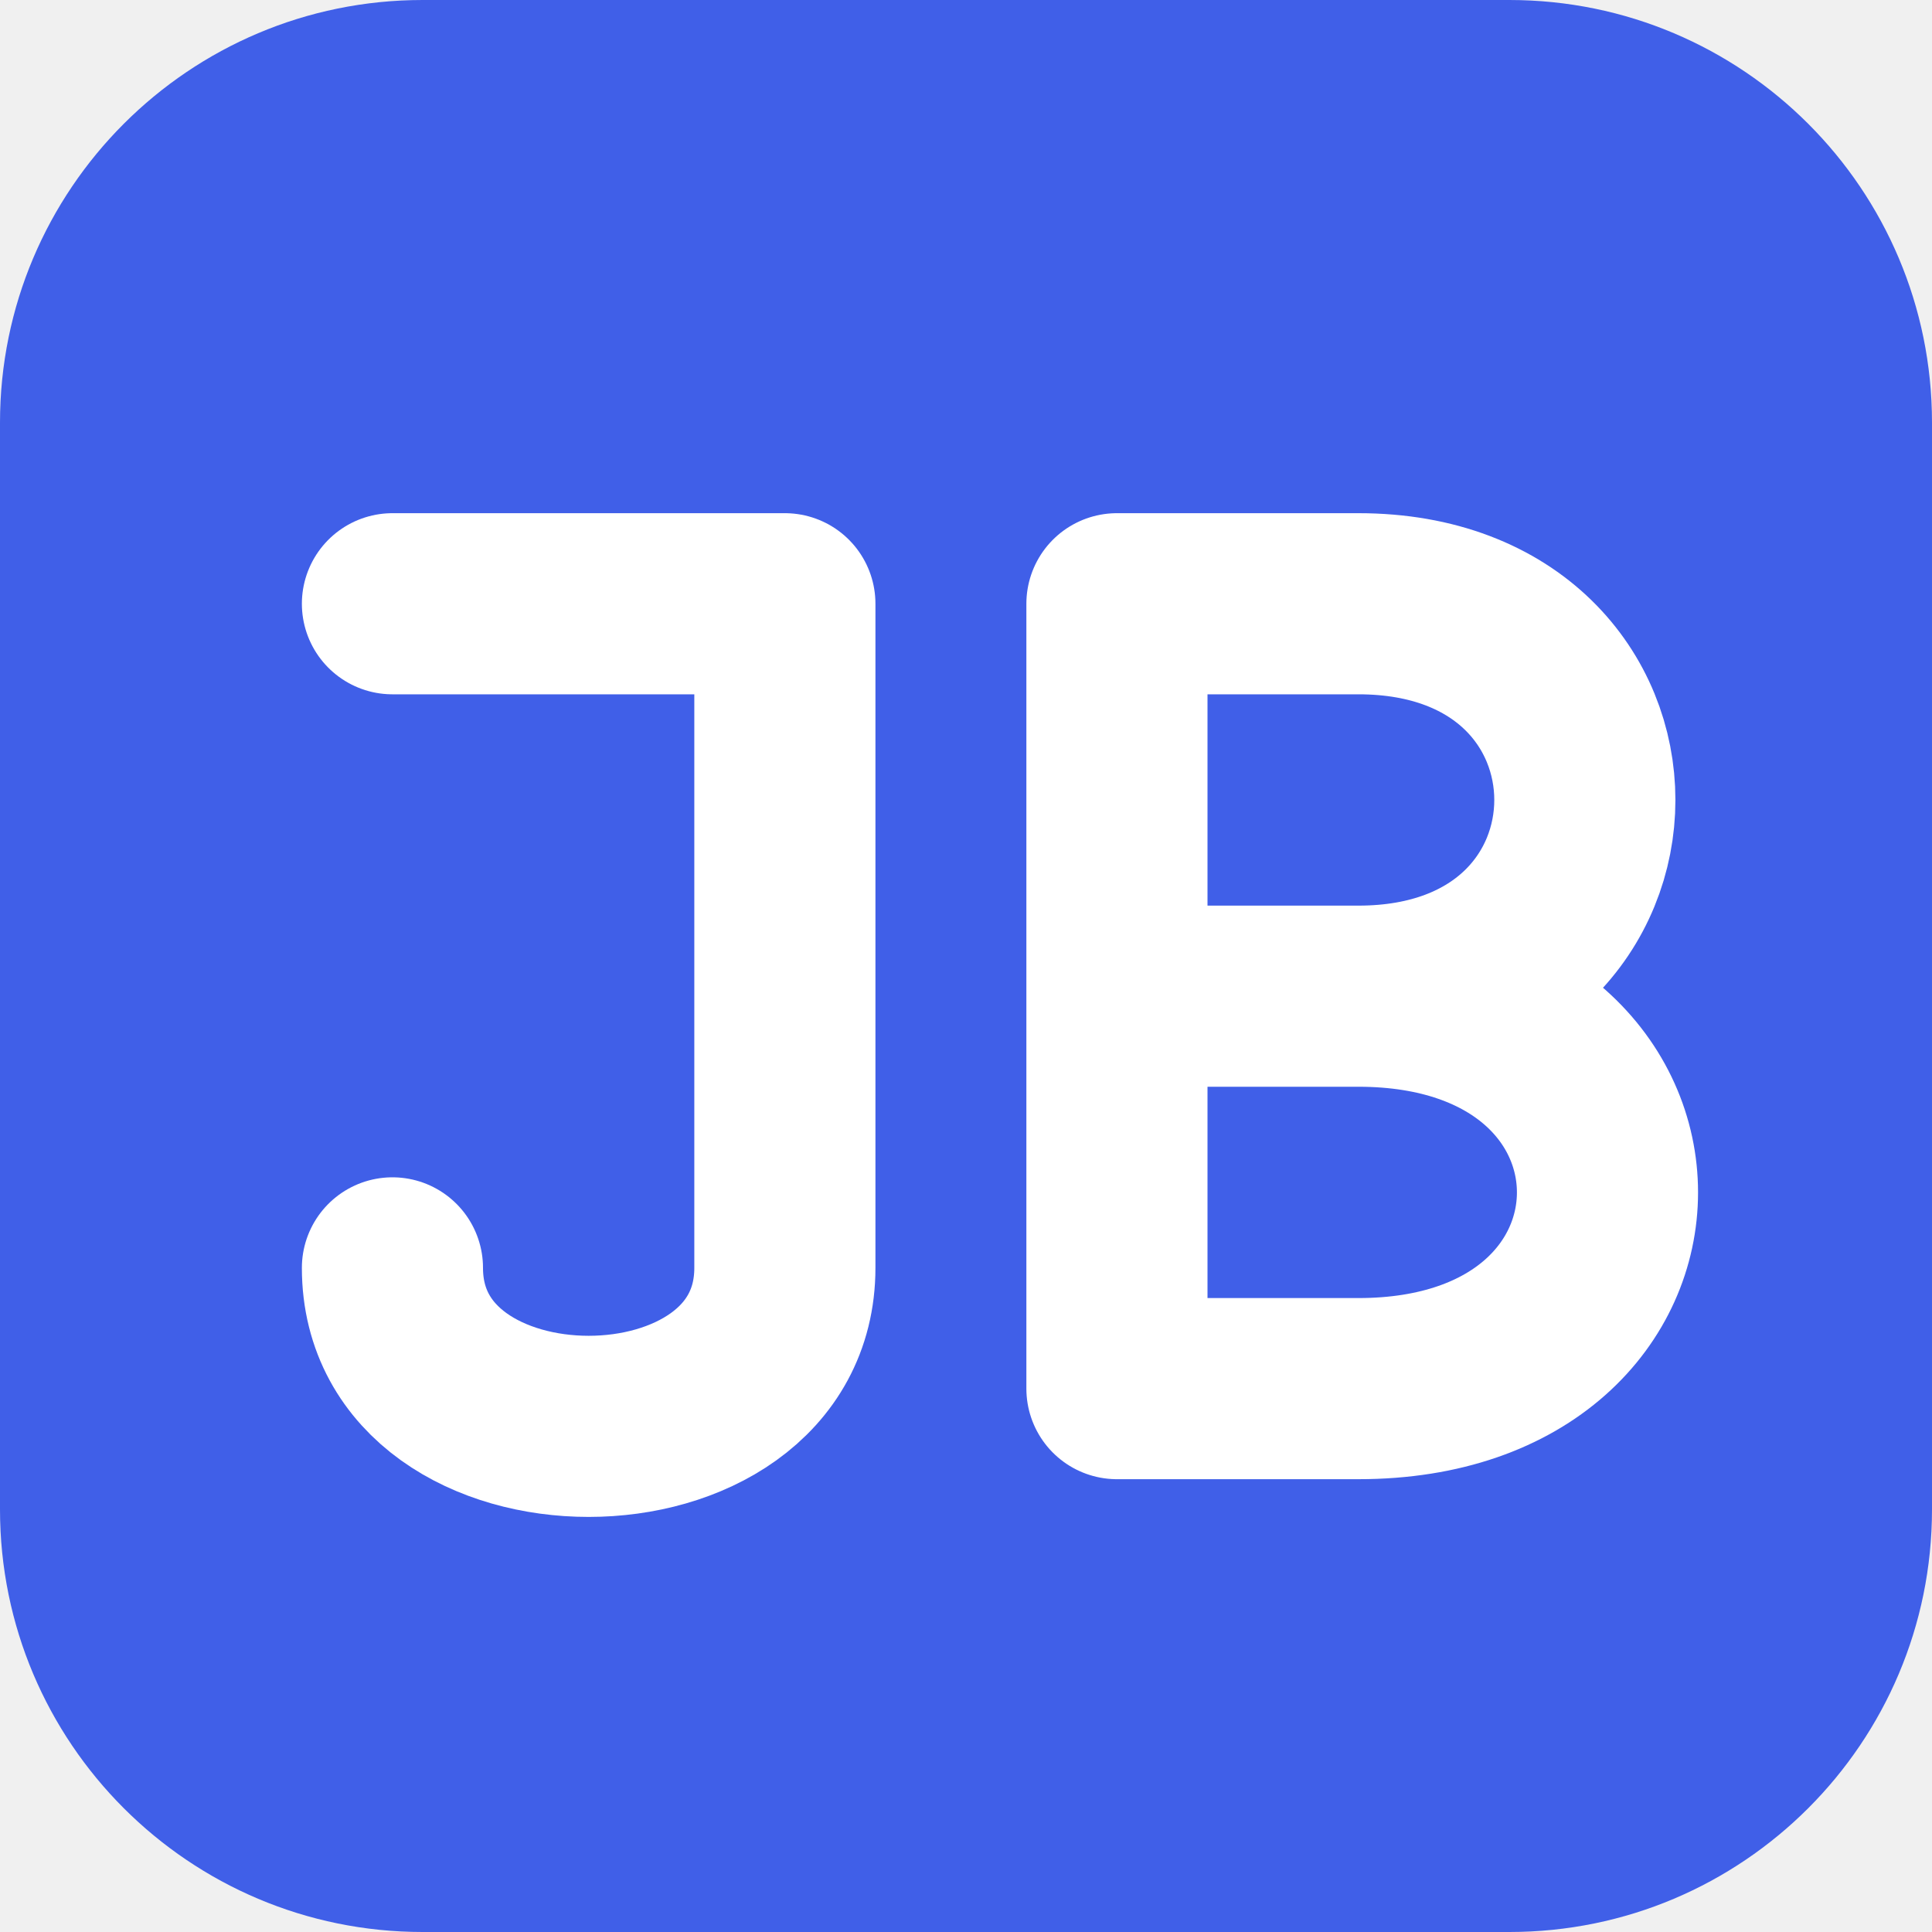
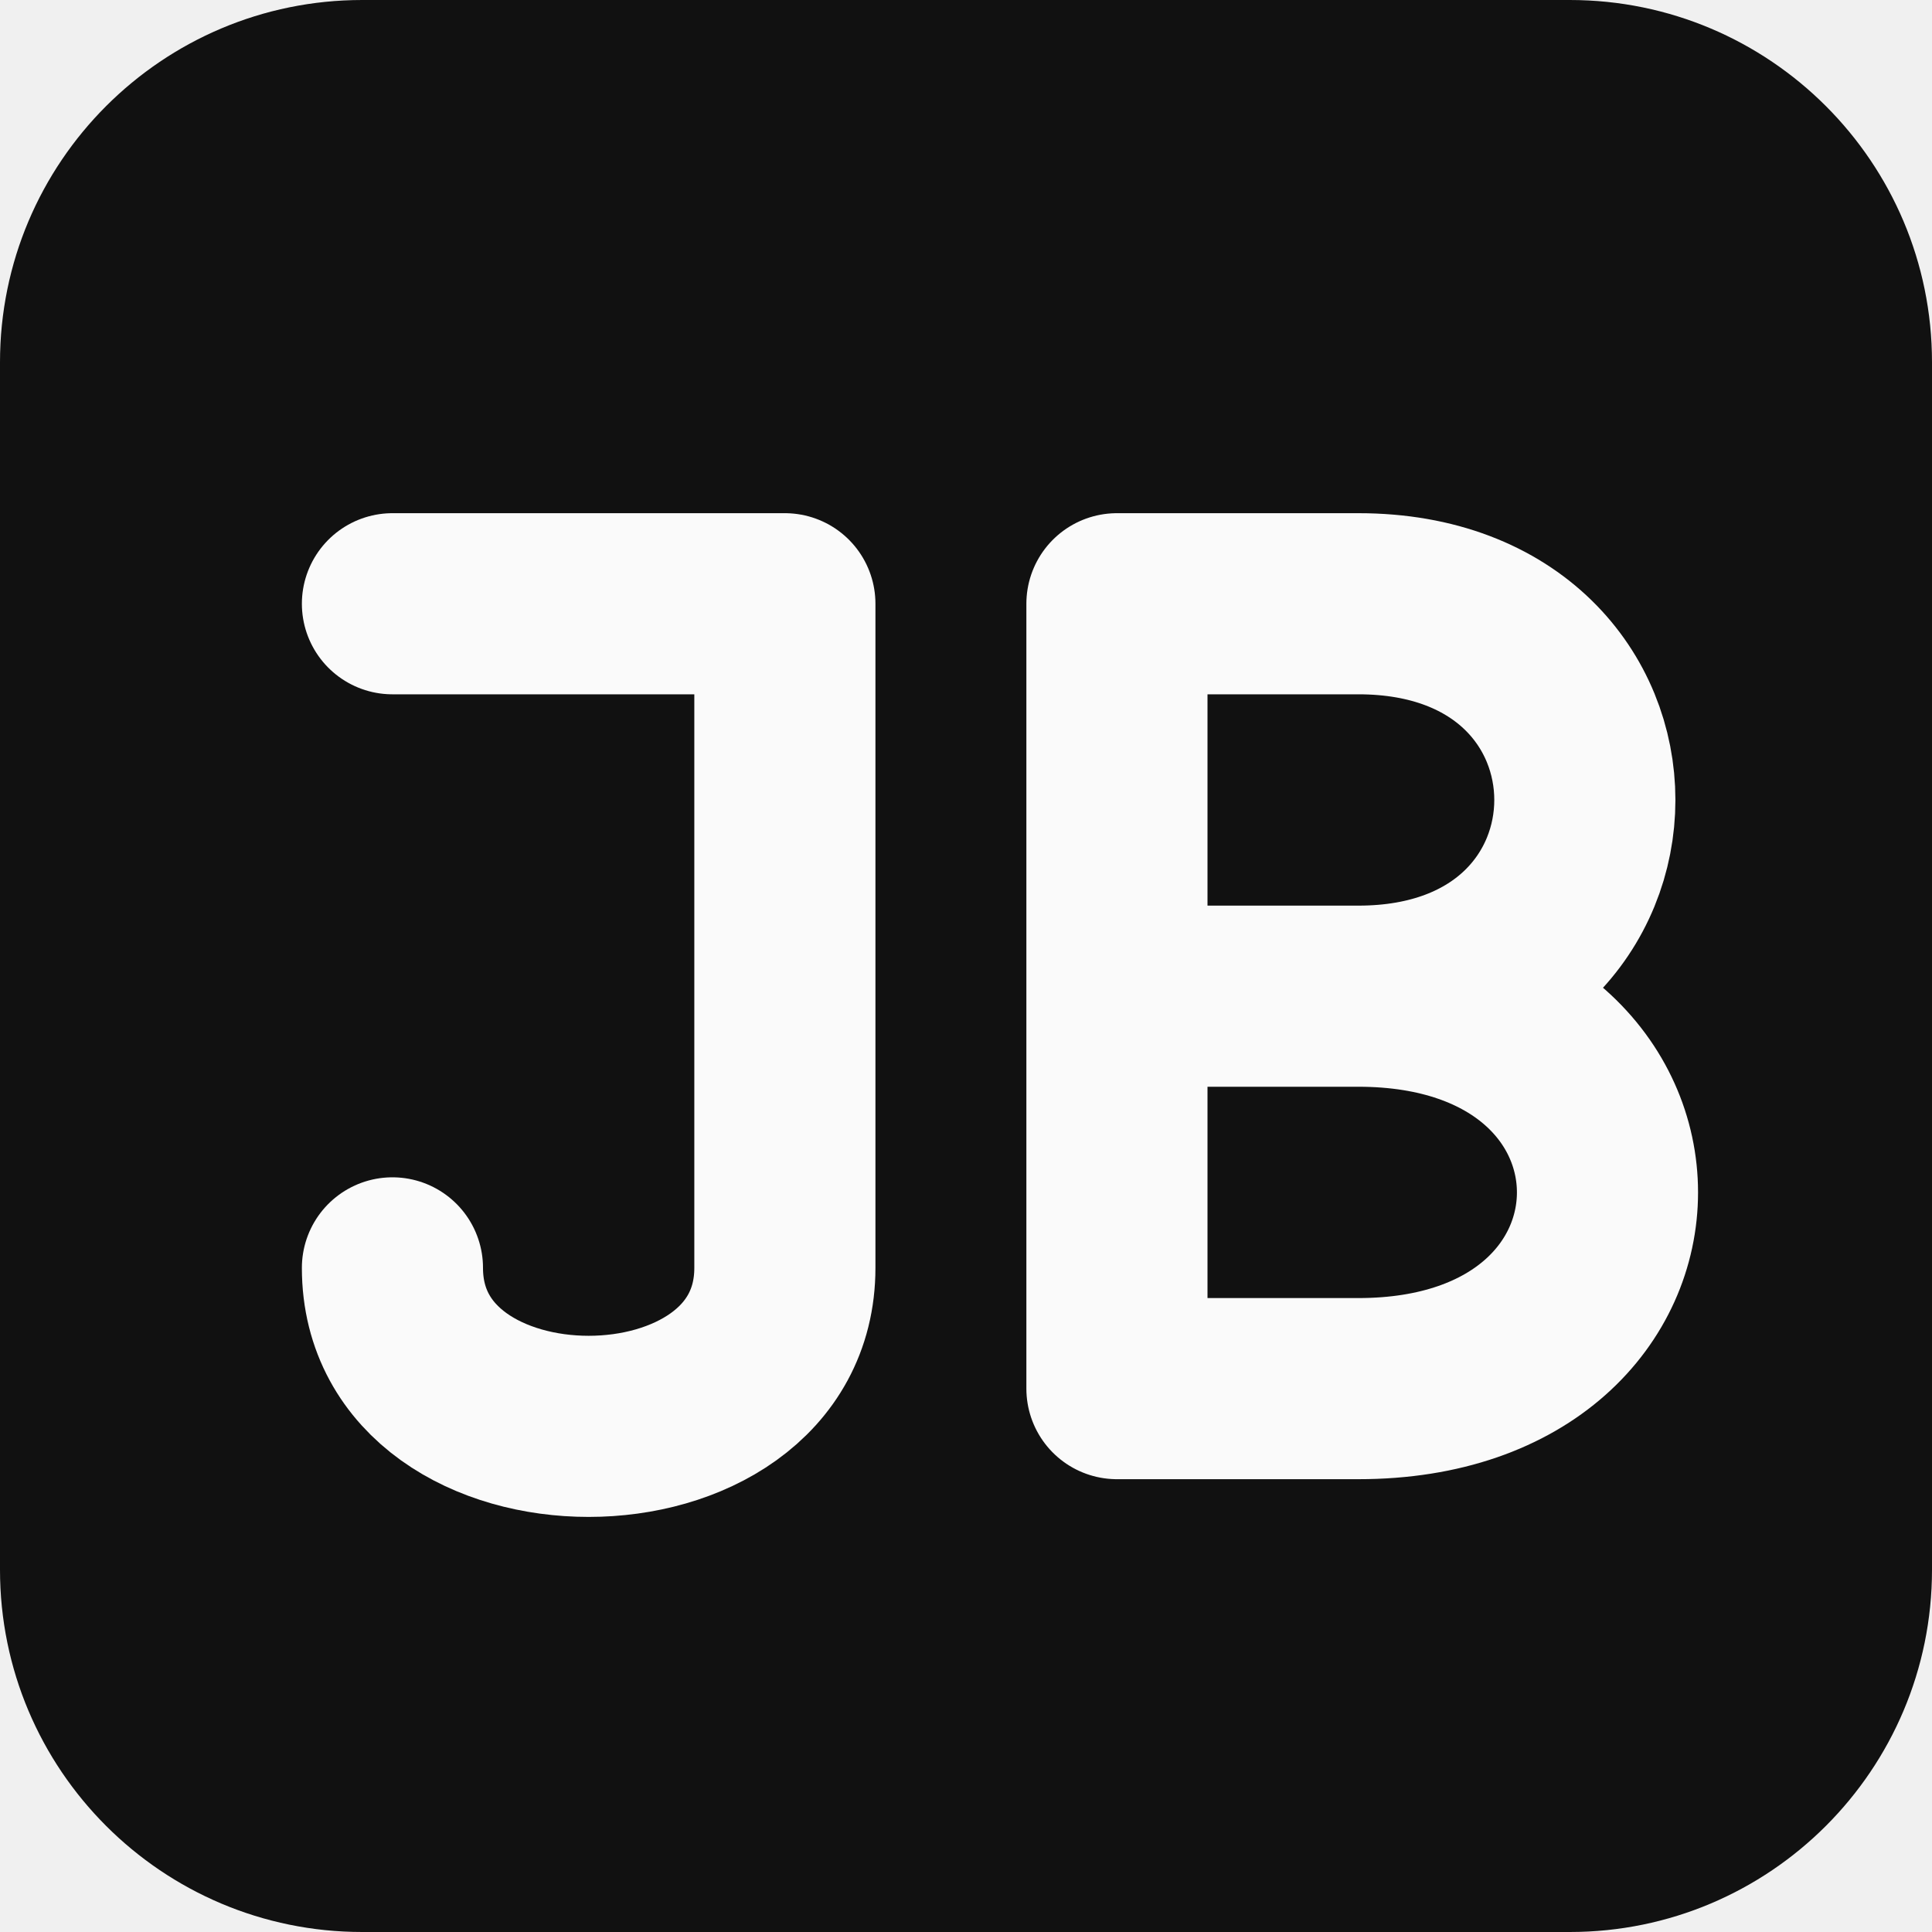
<svg xmlns="http://www.w3.org/2000/svg" viewBox="0 0 64 64">
-   <rect width="64" height="64" rx="14" fill="#405FE8" />
-   <g fill="none" stroke="#FFFFFF" stroke-width="6" stroke-linecap="round" stroke-linejoin="round">
+   <rect width="64" height="64" rx="12" fill="#111111" />
+   <g fill="none" stroke="#fafafa" stroke-width="6" stroke-linecap="round" stroke-linejoin="round">
    <path d="M13 20h13v22c0 7-13 7-13 0" />
    <path d="M37 46V20h8c10 0 10 13 0 13h-8m8 0c11 0 11 13 0 13h-8" />
  </g>
</svg>
